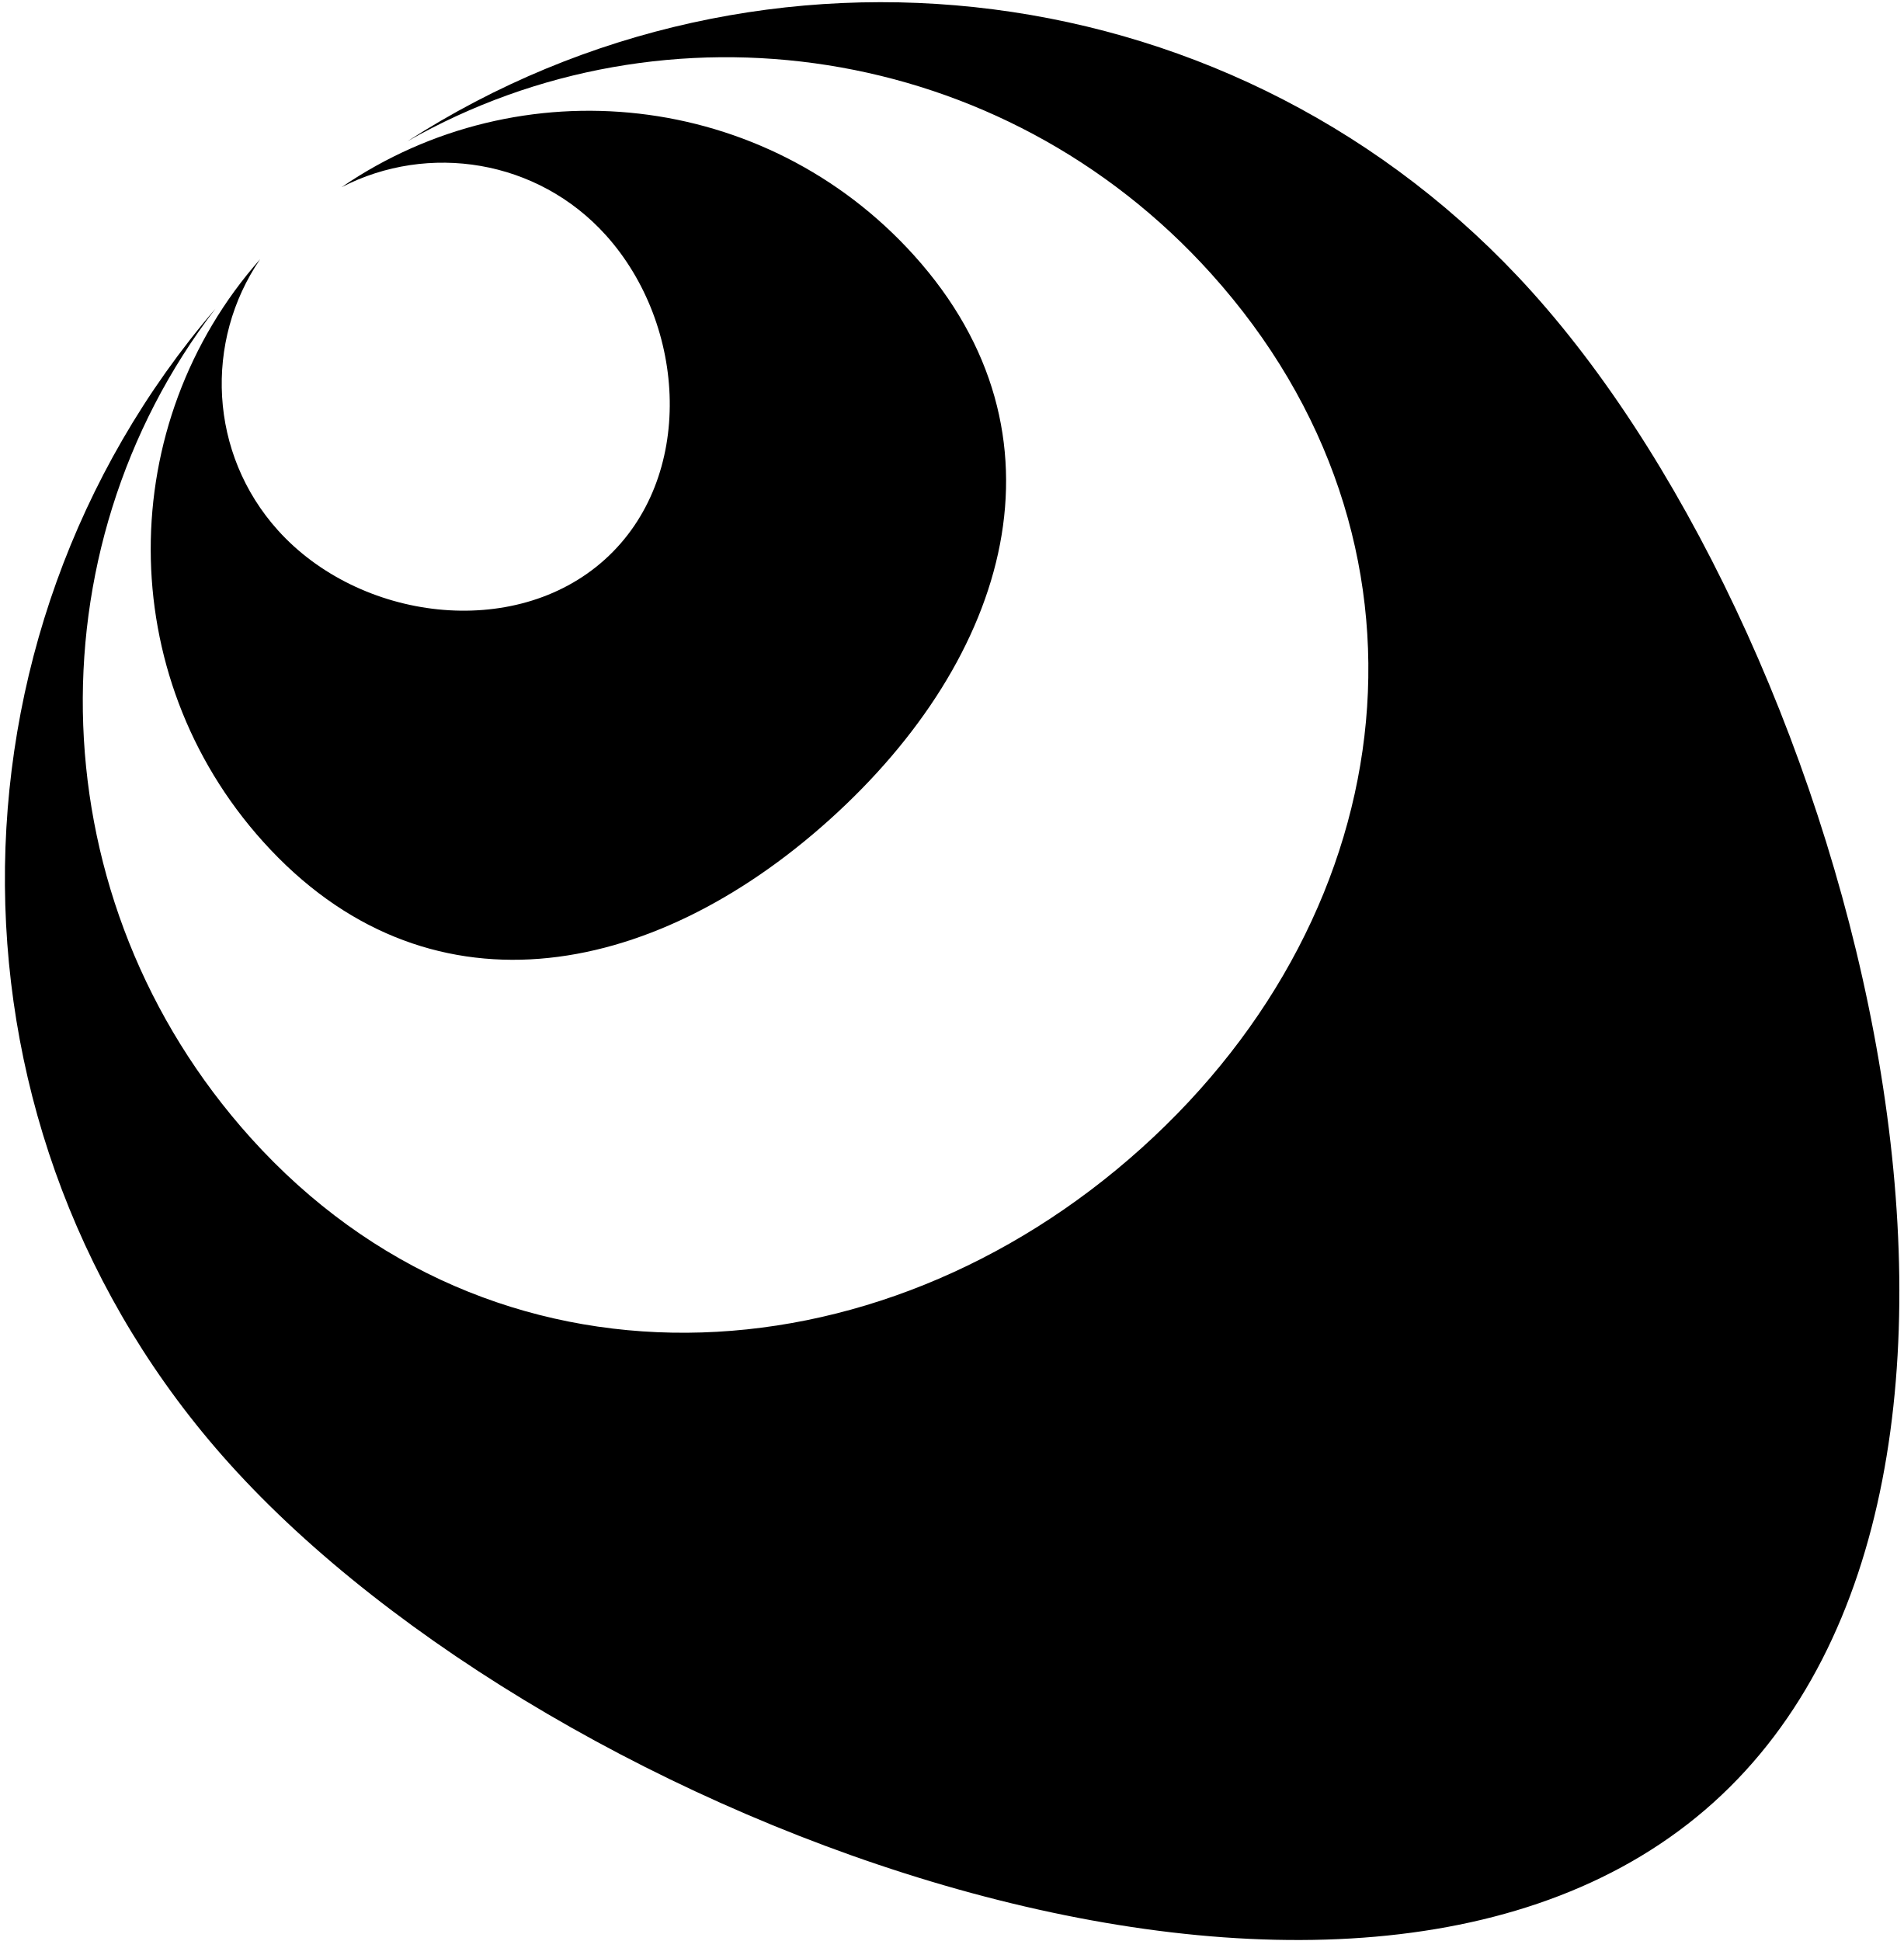
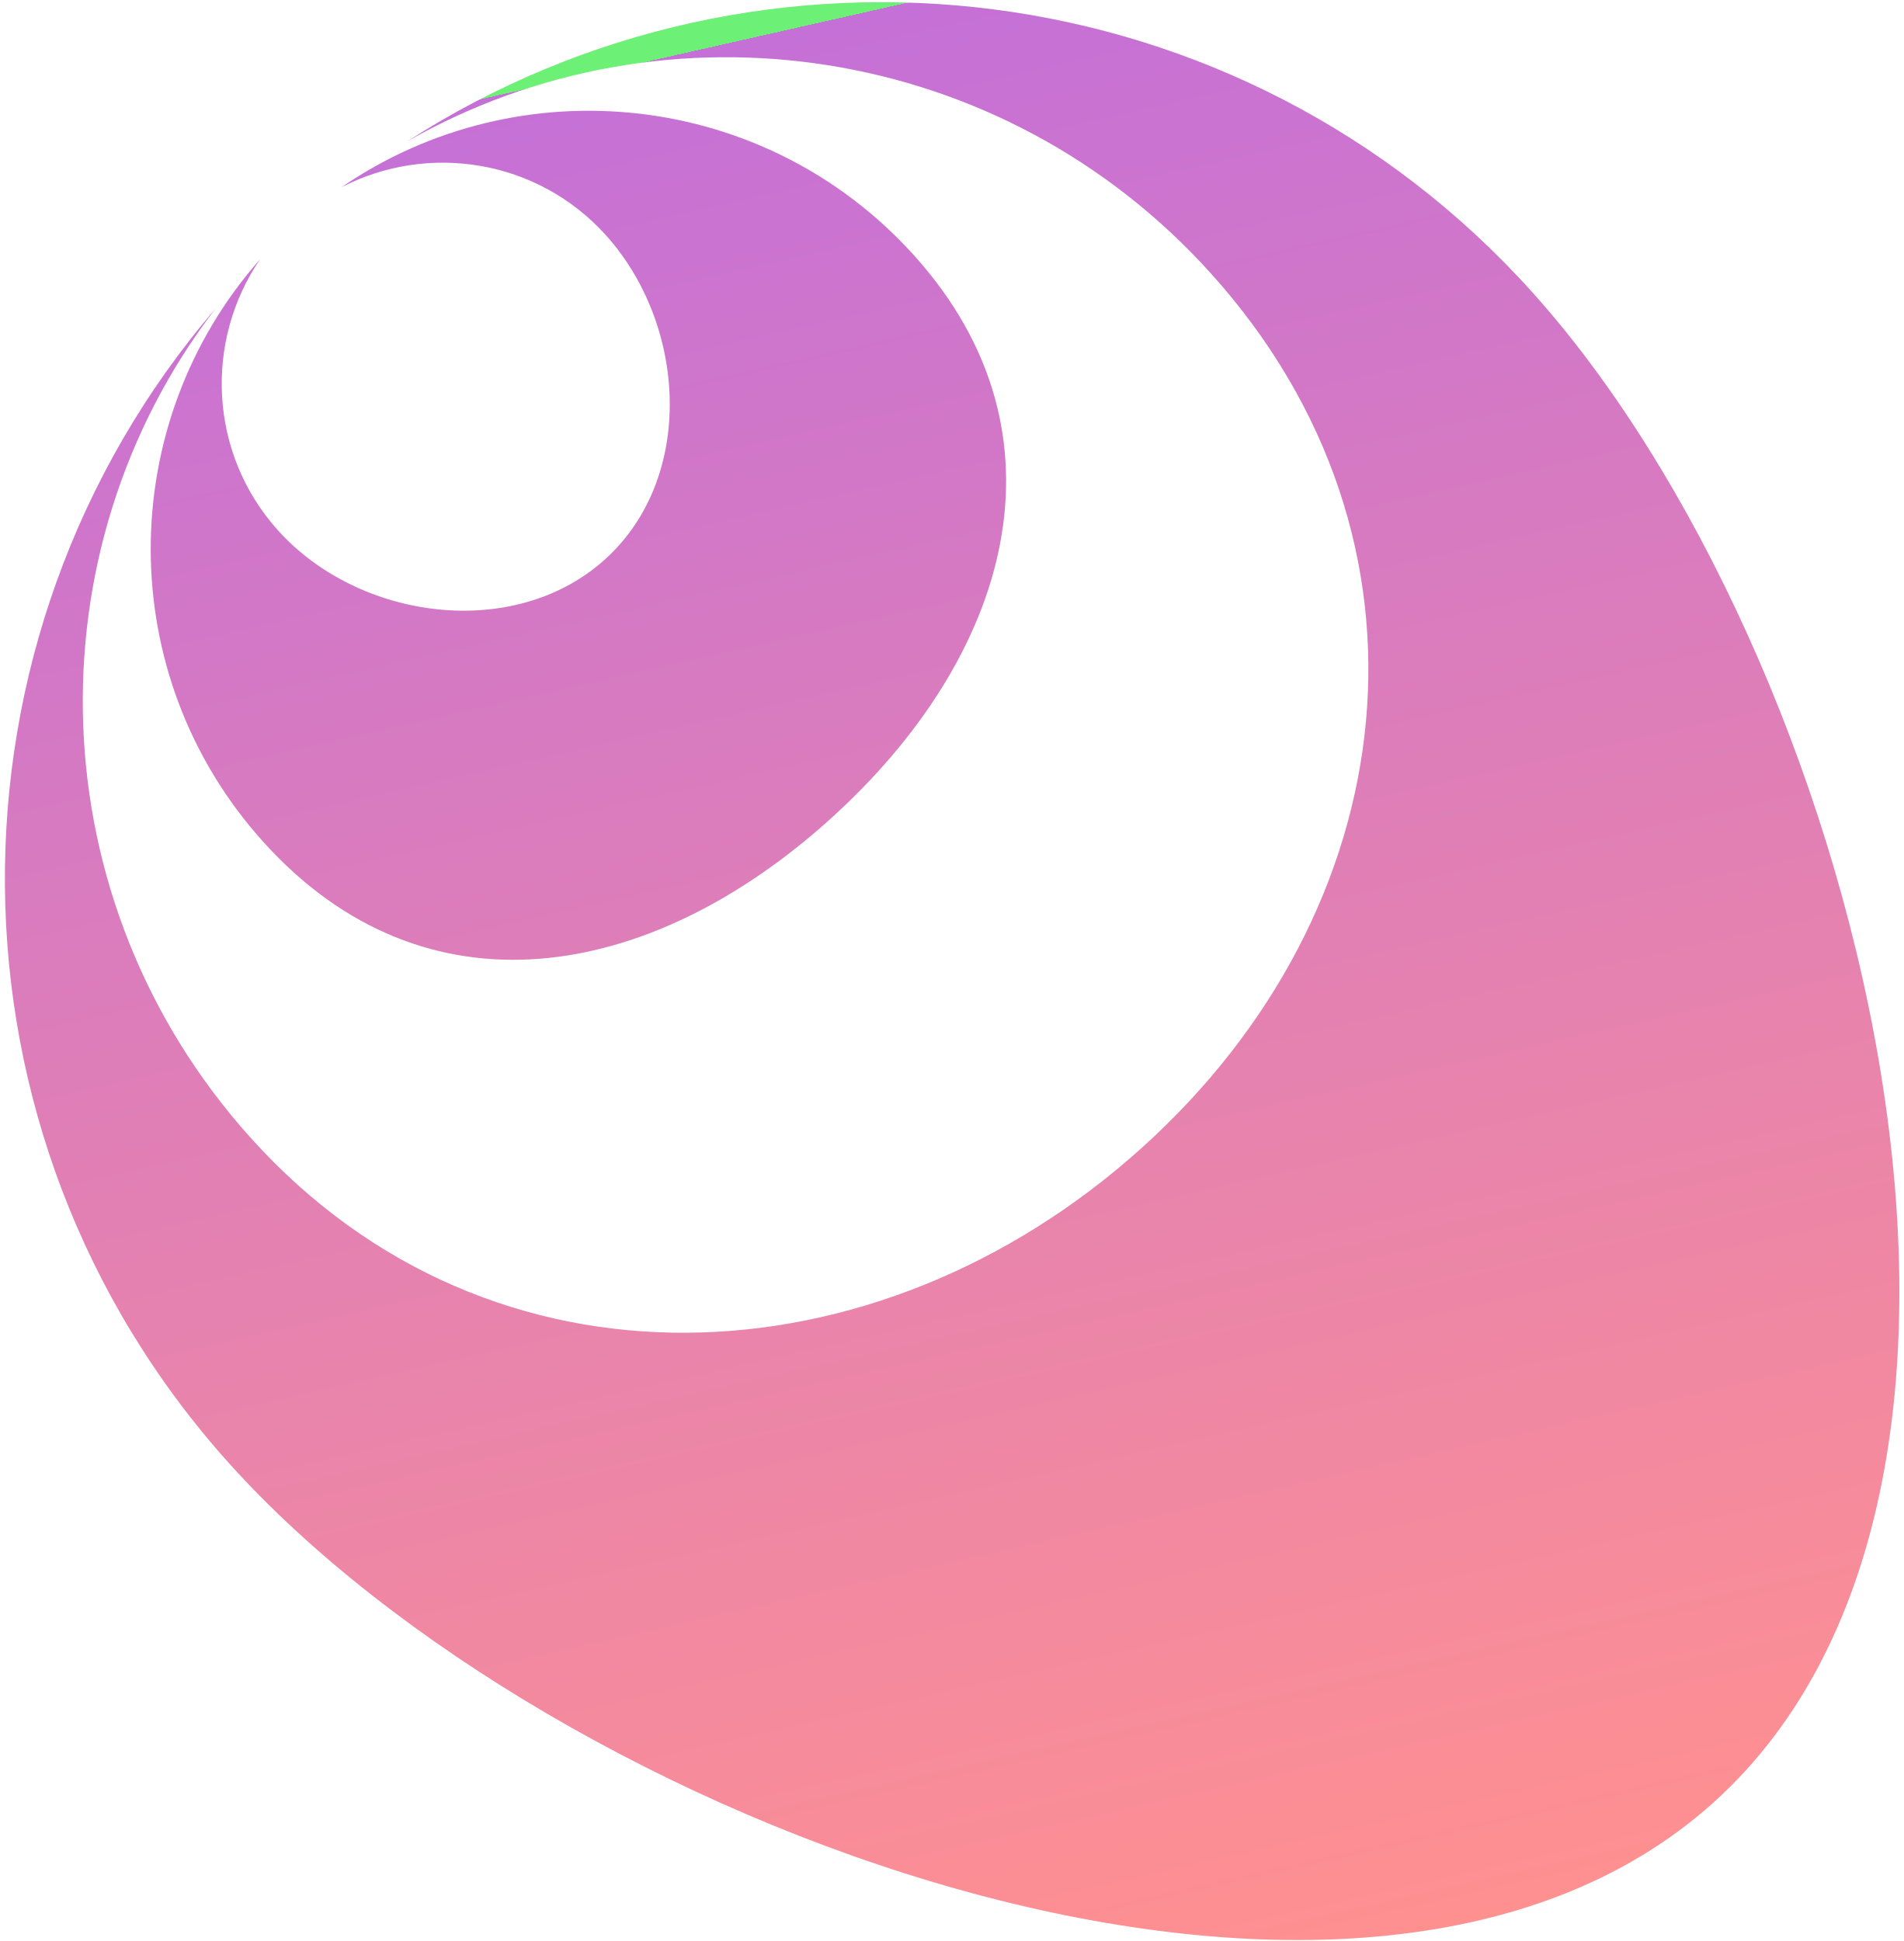
- <svg xmlns="http://www.w3.org/2000/svg" version="1.1" width="302px" height="308px">
-   <svg width="302px" height="308px" viewBox="0 0 302 308" version="1.1">
-     <g id="SvgjsG1007" stroke="none" stroke-width="1" fill="none" fill-rule="evenodd">
-       <path d="M170.513,178.124 C199.038,152.44 234.711,146.121 260.381,174.63 C284.24,201.128 283.924,240.949 260.858,267.059 C269.752,254.048 268.996,236.219 258.022,224.031 C245.137,209.721 220.539,206.463 206.174,219.398 C191.809,232.332 193.117,256.56 206.001,270.87 C216.832,282.898 234.168,285.603 247.951,278.477 C219.65,297.892 180.663,293.826 157.084,267.639 C131.414,239.13 141.988,203.807 170.513,178.124 Z M30.273,22.165 C87.322,-29.203 214.377,18.901 265.701,75.901 C312.939,128.365 312.766,206.964 267.955,259.196 C297.508,220.71 296.196,165.221 262.323,127.602 C224.161,85.219 163.08,88.137 121.011,126.016 C78.942,163.895 71.817,222.39 109.978,264.773 C143.099,301.557 196.465,309.167 237.488,285.773 C181.192,322.062 105.332,313.258 59.106,261.92 C7.783,204.92 -26.776,73.532 30.273,22.165 Z" id="SvgjsPath1006" fill="#000000" transform="translate(151.0644, 154.0955) rotate(180) translate(-151.0644, -154.0955)" />
-     </g>
-   </svg>
-   <style>@media (prefers-color-scheme: light) { :root { filter: none; } }
- @media (prefers-color-scheme: dark) { :root { filter: none; } }
- </style>
+ <svg xmlns="http://www.w3.org/2000/svg" width="302px" height="308px" viewBox="0 0 302 308" version="1.1">
+   <defs>
+     <linearGradient x1="28.222%" y1="1.94605556e-14%" x2="50%" y2="100%" id="linearGradient-1">
+       <stop stop-color="#FF9090" offset="0%" />
+       <stop stop-color="#C570D7" offset="100%" />
+       <stop stop-color="#6DF076" offset="100%" />
+     </linearGradient>
+   </defs>
+   <g id="Page-1" stroke="none" stroke-width="1" fill="none" fill-rule="evenodd">
+     <path d="M170.513,178.124 C199.038,152.44 234.711,146.121 260.381,174.63 C284.24,201.128 283.924,240.949 260.858,267.059 C269.752,254.048 268.996,236.219 258.022,224.031 C245.137,209.721 220.539,206.463 206.174,219.398 C191.809,232.332 193.117,256.56 206.001,270.87 C216.832,282.898 234.168,285.603 247.951,278.477 C219.65,297.892 180.663,293.826 157.084,267.639 C131.414,239.13 141.988,203.807 170.513,178.124 Z M30.273,22.165 C87.322,-29.203 214.377,18.901 265.701,75.901 C312.939,128.365 312.766,206.964 267.955,259.196 C297.508,220.71 296.196,165.221 262.323,127.602 C224.161,85.219 163.08,88.137 121.011,126.016 C78.942,163.895 71.817,222.39 109.978,264.773 C143.099,301.557 196.465,309.167 237.488,285.773 C181.192,322.062 105.332,313.258 59.106,261.92 C7.783,204.92 -26.776,73.532 30.273,22.165 Z" id="Logo" fill="url(#linearGradient-1)" transform="translate(151.0644, 154.0955) rotate(180) translate(-151.0644, -154.0955)" />
+   </g>
</svg>
